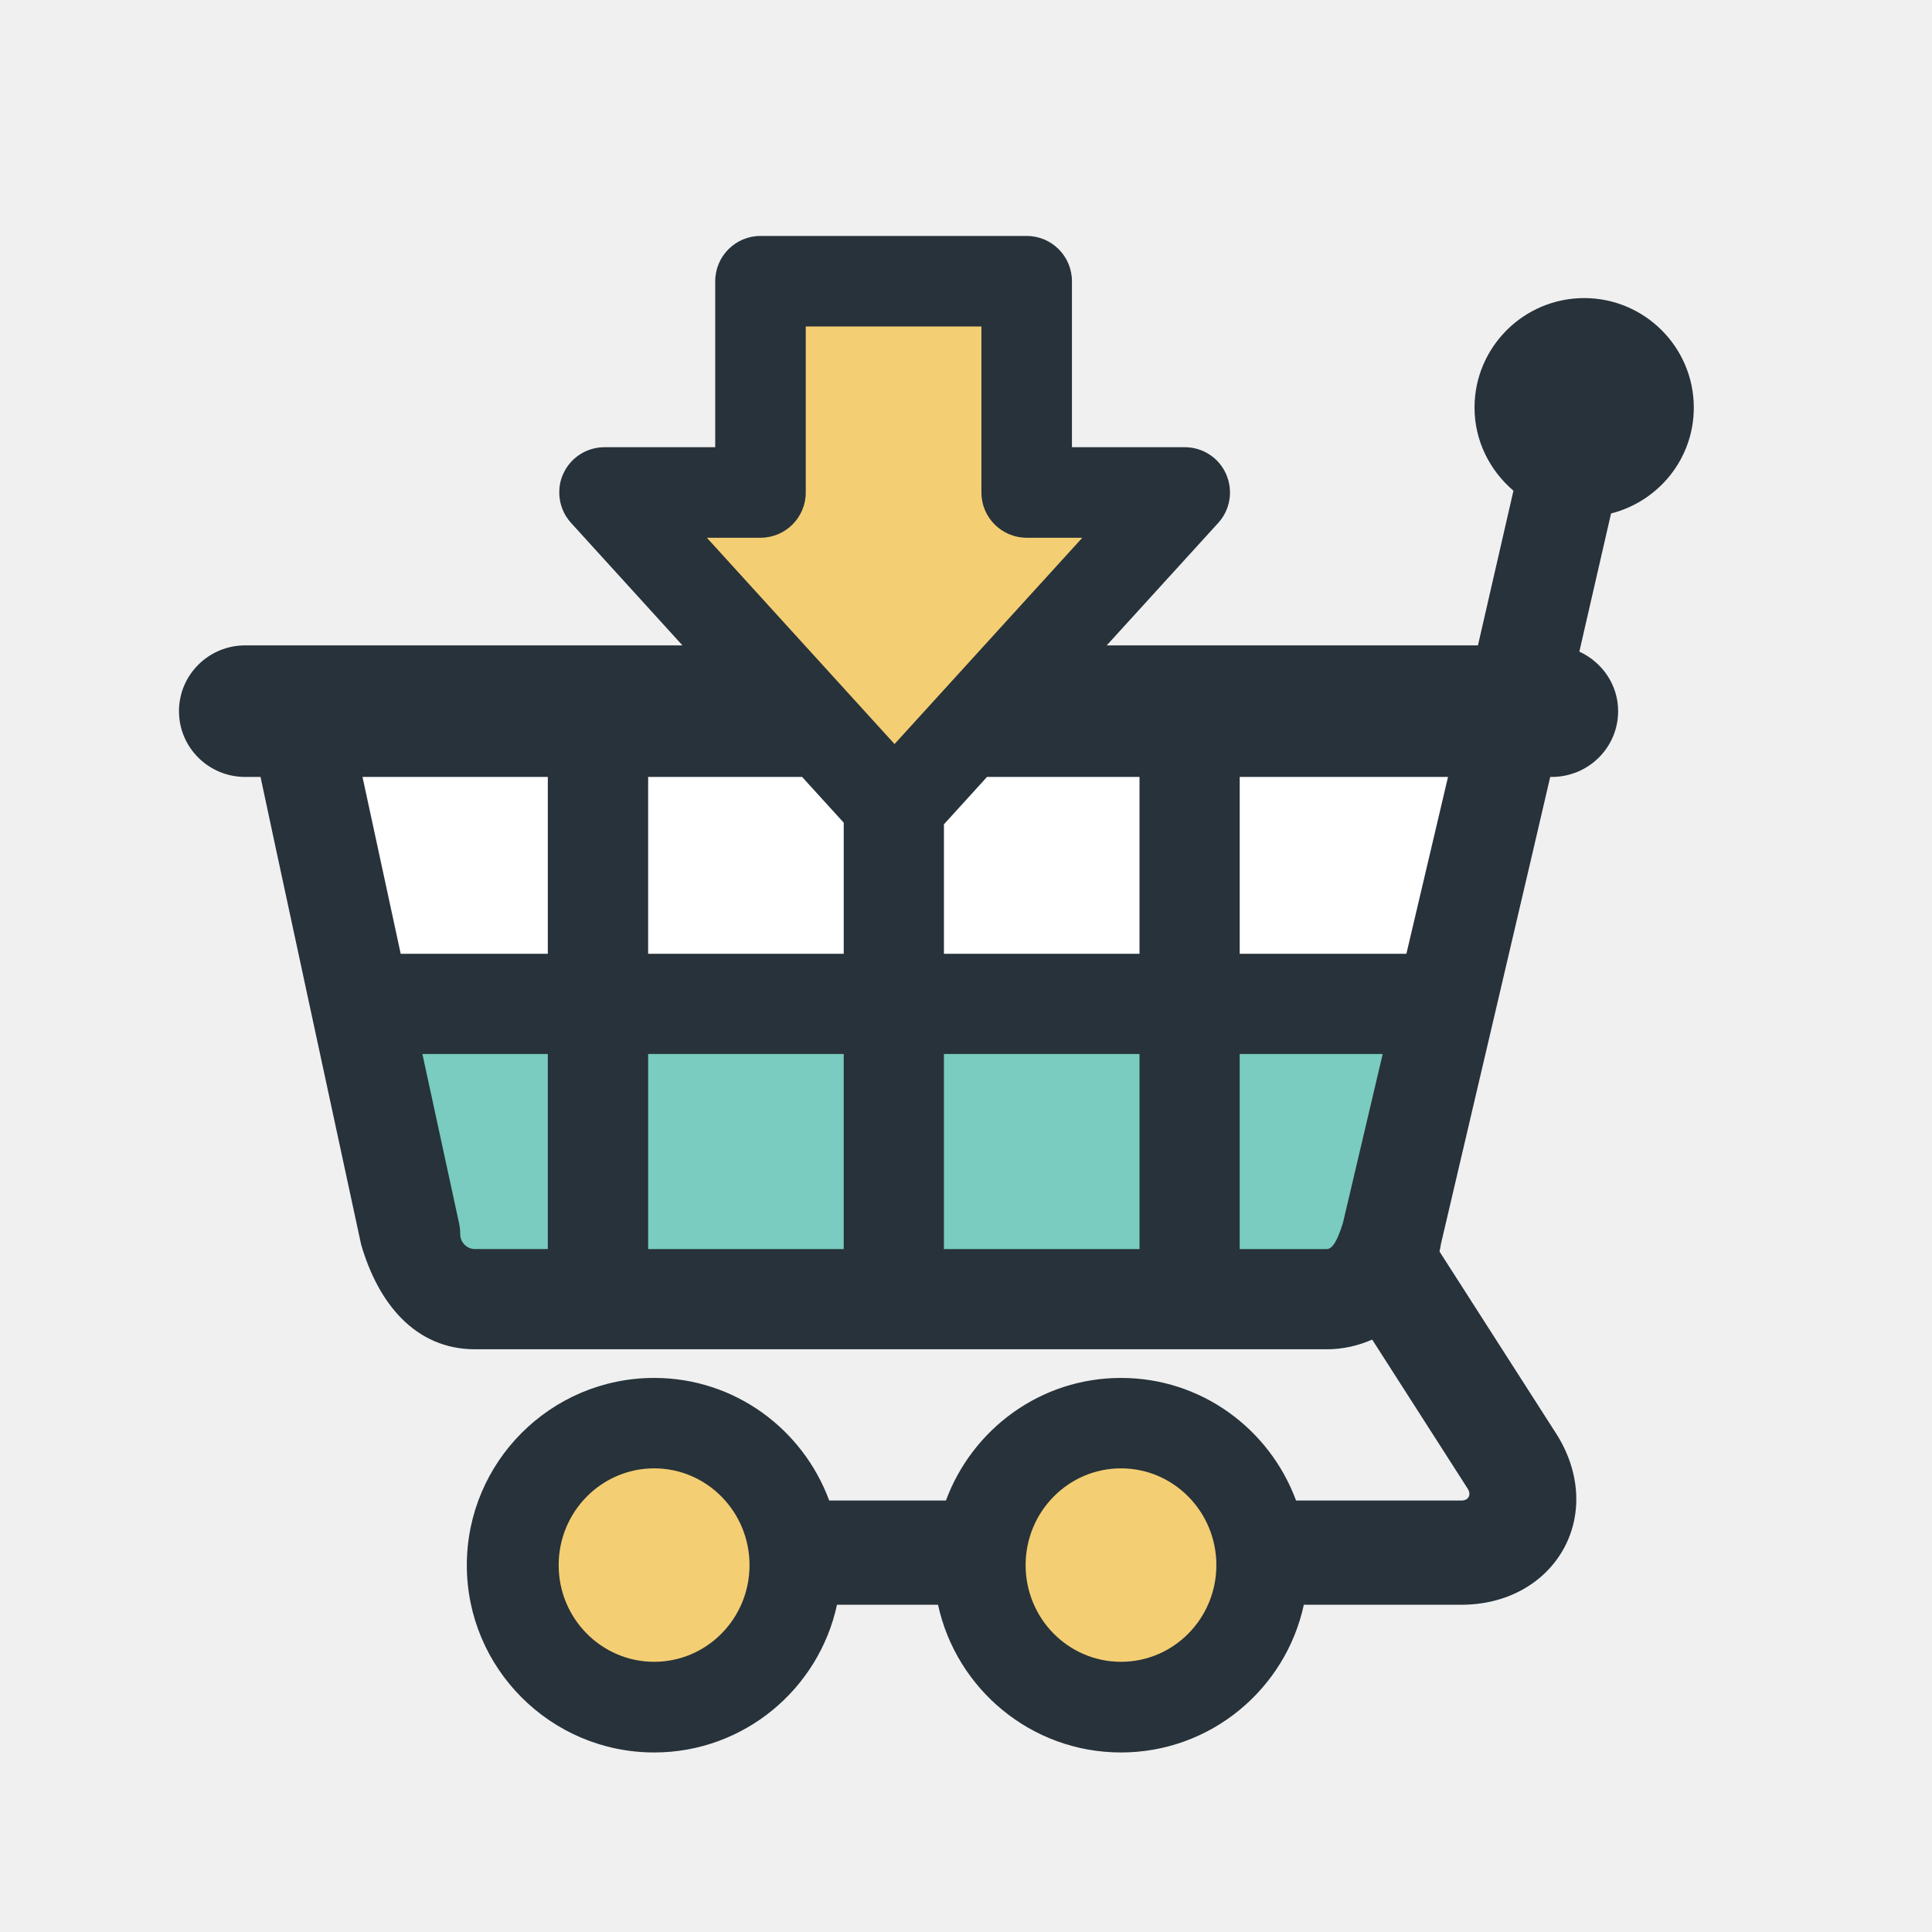
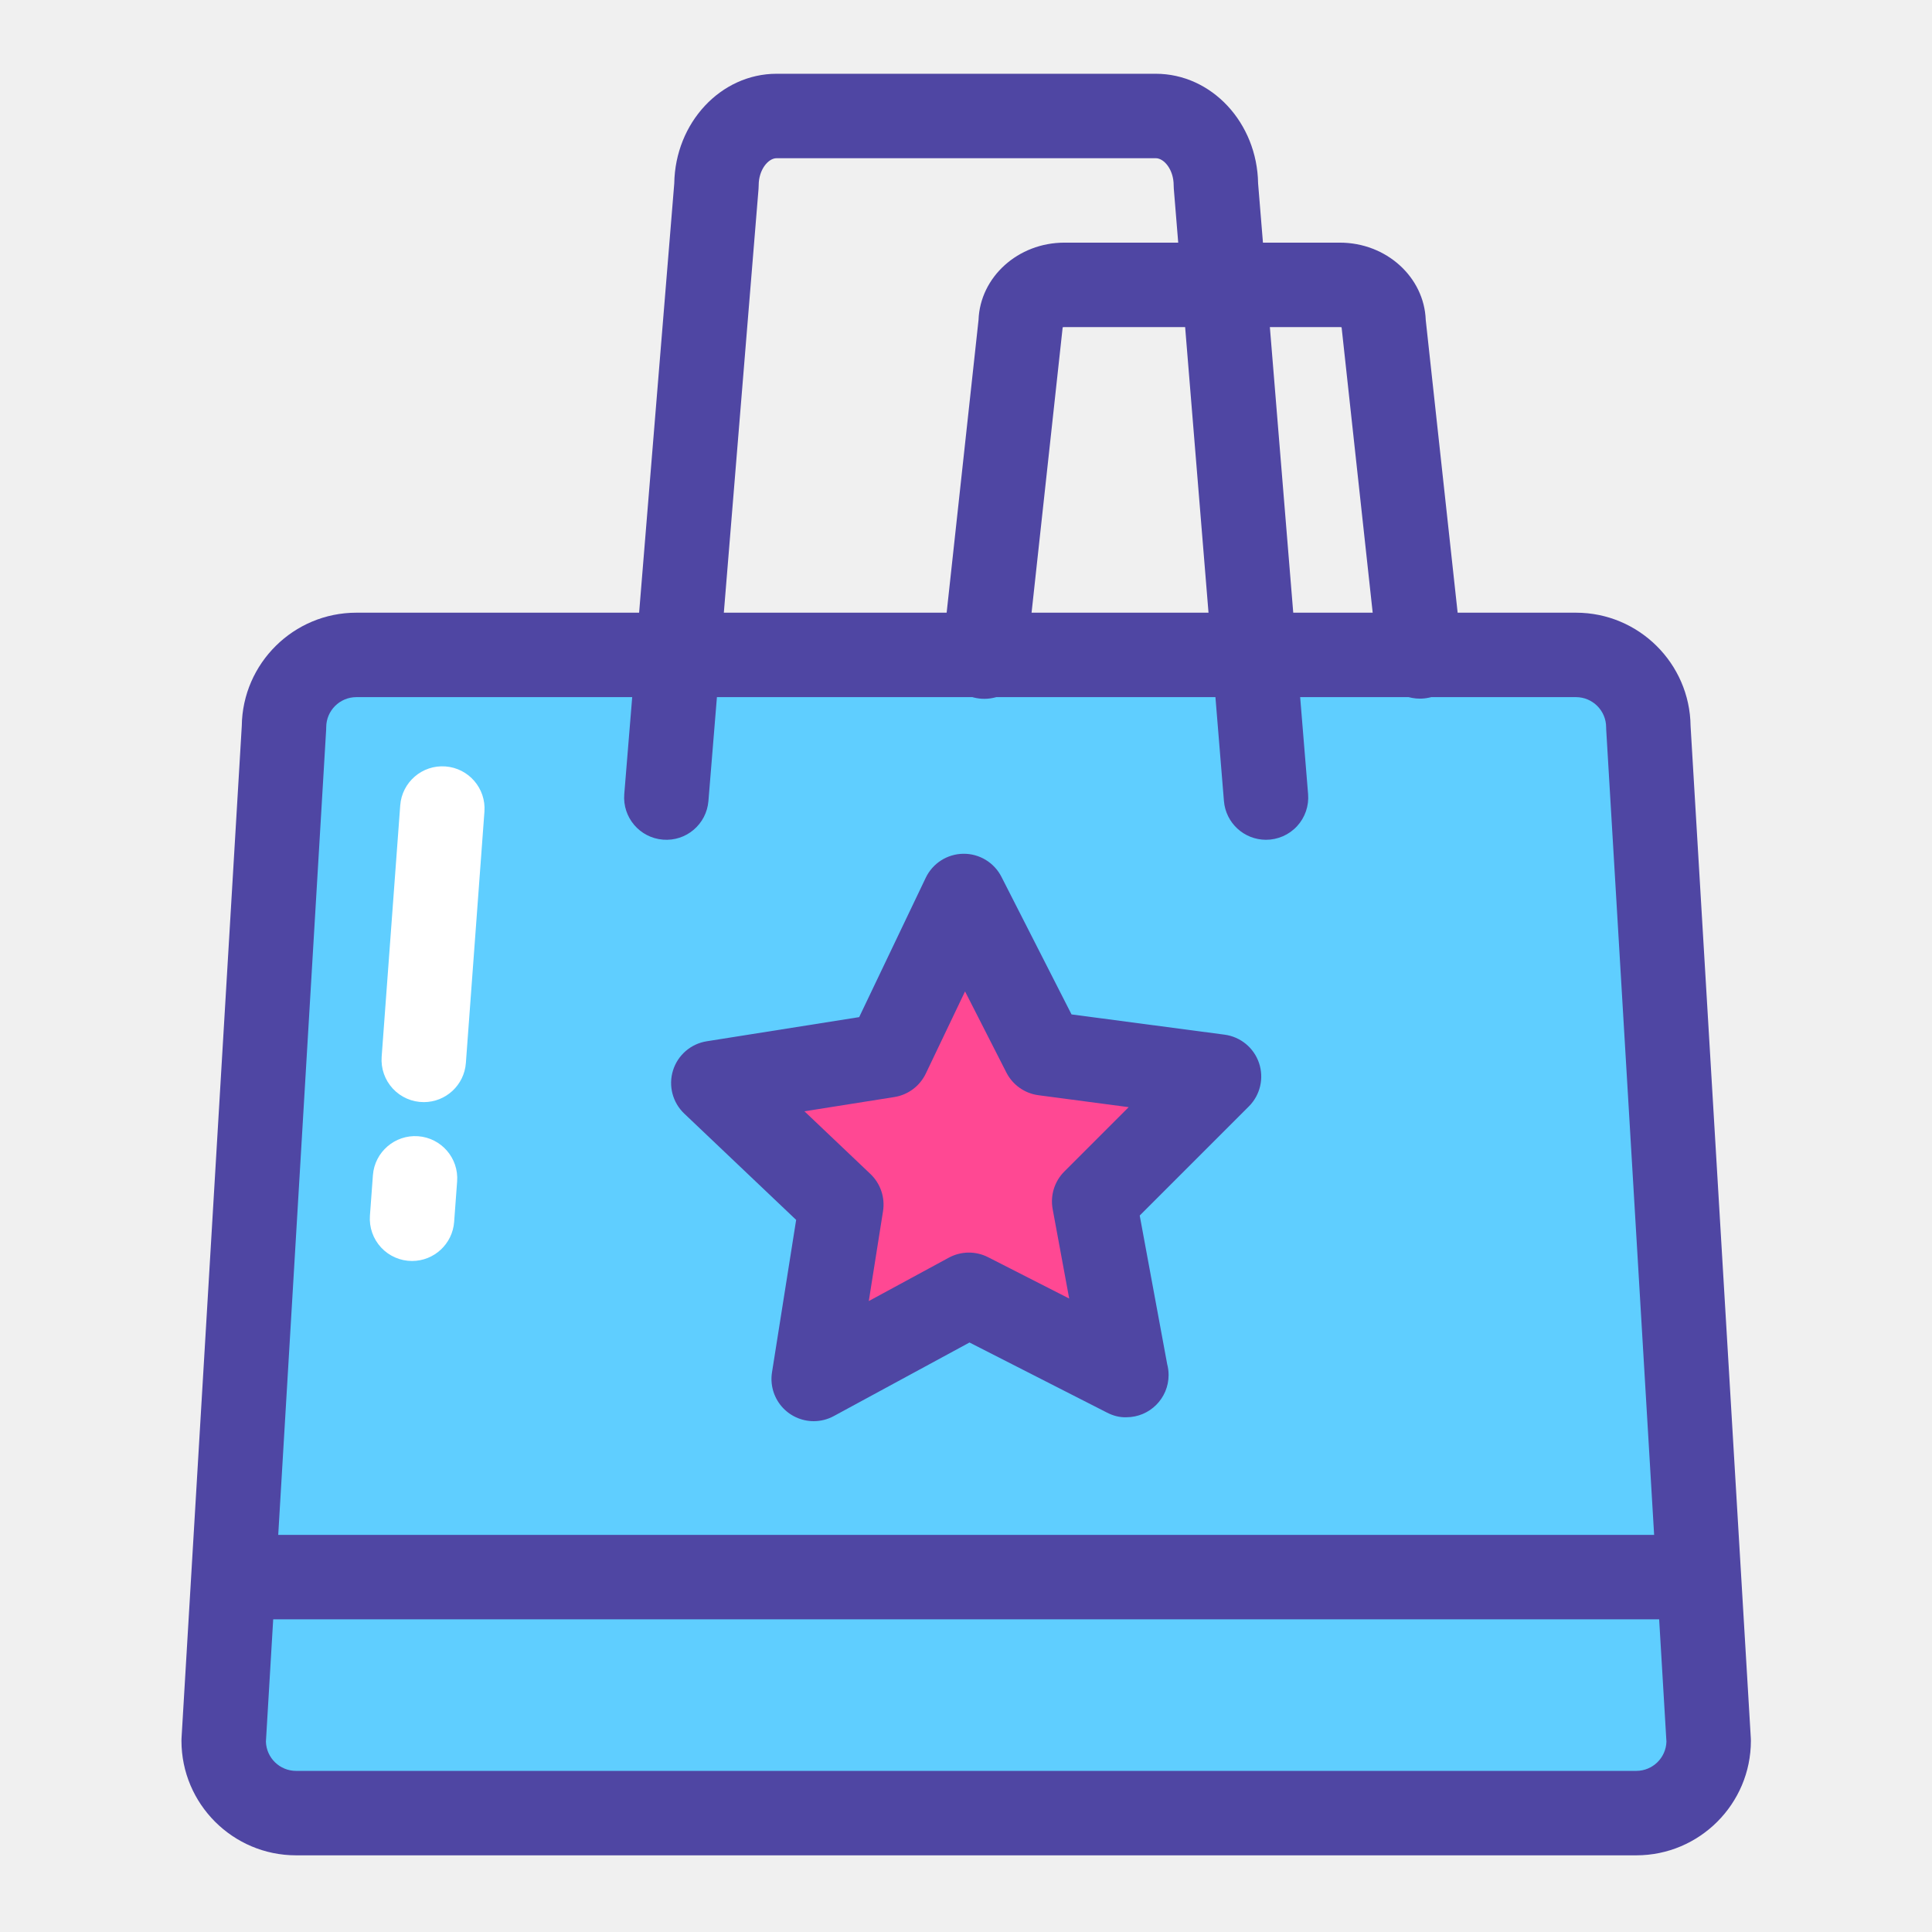
- <svg xmlns="http://www.w3.org/2000/svg" t="1732014610562" class="icon" viewBox="0 0 1024 1024" version="1.1" p-id="1182" width="200" height="200">
-   <path d="M897.751 216.034c0-31.991-26.054-58.045-58.109-58.045-32.052 0-58.109 26.054-58.109 58.045 0 17.685 8.122 33.366 20.622 44.052l-18.808 81.977h-196.76l59.107-64.919c6.376-6.999 7.998-17.121 4.188-25.804-3.81-8.75-12.435-14.31-21.93-14.31h-59.798v-87.976c0-13.247-10.746-23.994-23.994-23.994H403.077c-13.248 0-23.994 10.746-23.994 23.994v87.976h-58.672c-9.499 0-18.12 5.56-21.934 14.246-1.437 3.125-2.06 6.436-2.06 9.747 0 5.81 2.125 11.622 6.248 16.12l59.046 64.919H129.962c-19.368 0-35.098 15.621-35.098 34.864 0 19.31 15.73 34.867 35.098 34.867h8.126c0.06 0.813 53.297 247.743 53.297 247.743 8.996 31.118 28.617 55.61 60.418 55.61h451.502c8.561 0 16.623-1.935 23.994-5.125l50.549 78.916c2.188 3.314 0.499 6.376-3.25 6.376h-87.662c-13.997-37.865-50.111-64.984-92.788-64.984-42.612 0-78.791 27.119-92.788 64.984h-61.858c-13.997-37.865-50.111-64.984-92.788-64.984-54.734 0-99.285 44.487-99.285 99.285 0 54.737 44.551 99.224 99.285 99.224 47.551 0 87.291-33.616 96.911-78.292h53.55c9.684 44.676 49.423 78.292 96.972 78.292 47.548 0 87.288-33.616 96.911-78.292h83.539c23.869 0 44.177-11.245 54.424-30.117 9.997-18.558 8.311-41.425-4.623-61.231l-61.42-95.849c0.185-1.251 0.56-2.438 0.685-3.749 0 0 57.86-246.81 57.984-247.807h0.813c19.434 0 35.178-15.557 35.178-34.867 0-14.057-8.497-25.992-20.554-31.553l16.808-73.231c25.179-6.372 43.859-28.99 43.859-56.109z" fill="#27323A" p-id="1183" />
-   <path d="M346.715 880.789c-27.929 0-50.611-22.931-50.611-51.234 0-28.306 22.682-51.298 50.611-51.298 27.932 0 50.549 22.992 50.549 51.298 0 28.303-22.618 51.234-50.549 51.234zM594.148 880.789c-27.929 0-50.549-22.931-50.549-51.234 0-28.306 22.621-51.298 50.549-51.298 27.932 0 50.549 22.992 50.549 51.298 0 28.303-22.619 51.234-50.549 51.234zM403.077 285.016c13.244 0 23.994-10.746 23.994-23.994v-87.976h93.098V261.022c0 13.248 10.749 23.994 23.994 23.994h29.493c-36.054 39.615-79.229 87.038-99.534 109.346-20.308-22.307-63.423-69.731-99.474-109.346h28.429z" fill="#F4CE73" p-id="1184" />
-   <path d="M290.355 662.036h-38.552c-4.373 0-7.873-3.561-7.873-7.87a28.024 28.024 0 0 0-0.56-5.564s-8.999-41.425-19.496-89.975h66.481v103.408z" fill="#79CCBF" p-id="1185" />
-   <path d="M290.355 505.52h-77.979c-9.246-42.677-17.557-81.289-20.244-93.724h98.222v93.724z" fill="#FFFFFF" p-id="1186" />
-   <path d="M343.529 558.628h103.661v103.408H343.529z" fill="#79CCBF" p-id="1187" />
-   <path d="M343.529 505.52v-93.725h81.603l22.059 24.244v69.482z" fill="#FFFFFF" p-id="1188" />
-   <path d="M500.298 558.628h103.661v103.408H500.298z" fill="#79CCBF" p-id="1189" />
-   <path d="M603.959 505.52H500.298v-68.609l22.839-25.117h80.822z" fill="#FFFFFF" p-id="1190" />
-   <path d="M711.802 648.104c-1.123 3.375-4.185 13.932-8.497 13.932h-46.237V558.628h75.793c-11.312 48.236-21.059 89.476-21.059 89.476z" fill="#79CCBF" p-id="1191" />
-   <path d="M745.418 505.52h-88.35v-93.724H767.477c-3.001 12.619-12.061 51.108-22.059 93.724z" fill="#FFFFFF" p-id="1192" />
+ <svg xmlns="http://www.w3.org/2000/svg" class="icon" width="200px" height="200.00px" viewBox="0 0 1024 1024" version="1.1">
+   <path d="M752.5 347.117h82.8c21.195 0 38.363 17.167 38.363 38.363l25.447 427.426 6.522 109.718c0 21.163-17.167 38.363-38.363 38.363h-710.352c-21.163 0-38.363-17.199-38.363-38.363l5.179-86.732 26.79-450.412c0-21.195 17.199-38.363 38.363-38.363h563.614z m-172.569 289.639l66.176-66.176-92.774-12.276-42.487-83.407-40.345 84.462-92.422 14.642 67.838 64.45-14.642 92.422 82.256-44.597 83.407 42.519-17.008-92.039z" fill="#5FCEFF" />
+   <path d="M646.107 570.58l-66.176 66.176 17.008 92.039-83.407-42.519-82.256 44.597 14.642-92.422-67.838-64.45 92.422-14.642 40.345-84.462 42.487 83.407z" fill="#FF4893" />
+   <path d="M867.269 983.364h-710.352c-33.494 0-60.741-27.247-60.741-60.741 0-0.444 0.013-0.889 0.038-1.333l31.934-536.549c0.4-33.152 27.49-60.003 60.738-60.003h646.414c33.245 0 60.338 26.848 60.738 60.003l31.931 536.555c0.029 0.441 0.042 0.882 0.042 1.327 0 33.491-27.247 60.741-60.741 60.741zM140.942 923.147a16.004 16.004 0 0 0 15.978 15.46h710.352a16.004 16.004 0 0 0 15.975-15.463l-31.918-536.335a20.524 20.524 0 0 1-0.042-1.33c0-8.814-7.171-15.985-15.985-15.985h-646.414c-8.814 0-15.985 7.171-15.985 15.985 0 0.444-0.013 0.886-0.038 1.33l-31.924 536.338z" fill="#4F46A3" />
+   <path d="M670.988 445.102a22.382 22.382 0 0 1-22.279-20.55L622.14 100.031a21.723 21.723 0 0 1-0.074-1.825c0-8.216-5.013-14.354-9.495-14.354h-200.957c-4.482 0-9.495 6.138-9.495 14.354 0 0.607-0.026 1.218-0.074 1.825l-26.566 324.524c-1.01 12.318-11.79 21.509-24.133 20.473a22.378 22.378 0 0 1-20.473-24.133l26.499-323.696c0.496-32.132 24.639-58.101 54.245-58.101h200.957c29.607 0 53.75 25.972 54.245 58.101l26.499 323.696a22.378 22.378 0 0 1-22.33 24.207zM895.785 858.269H128.4a22.378 22.378 0 1 1 0-44.757h767.385a22.378 22.378 0 1 1 0 44.757z" fill="#4F46A3" />
+   <path d="M752.567 370.294a22.378 22.378 0 0 1-22.187-19.69l-0.096-0.799-19.213-176.351a4.303 4.303 0 0 0-0.895-0.09h-146.038c-0.355 0-0.655 0.038-0.895 0.093l-19.309 177.147a22.378 22.378 0 1 1-44.431-5.38l0.096-0.799 19.044-174.855c0.831-22.717 20.921-40.962 45.495-40.962h146.038c24.578 0 44.667 18.245 45.492 40.962l19.143 175.654a22.378 22.378 0 0 1-22.244 25.07zM431.278 753.251a22.372 22.372 0 0 1-22.103-25.882l12.8-80.799-59.309-56.345a22.375 22.375 0 0 1 11.912-38.328l80.802-12.8 35.275-73.845a22.375 22.375 0 0 1 40.134-0.512l37.145 72.921 81.109 10.732a22.378 22.378 0 0 1 12.89 38.008l-57.858 57.858 14.556 78.759c0.489 1.841 0.748 3.779 0.748 5.777a22.378 22.378 0 0 1-22.372 22.378c-3.561 0.137-7.001-0.793-10.23-2.442l-72.925-37.174-71.911 38.986a22.314 22.314 0 0 1-10.662 2.708z m-4.91-164.244l34.965 33.219a22.382 22.382 0 0 1 6.688 19.728l-7.545 47.634 42.391-22.983a22.353 22.353 0 0 1 20.831-0.265l42.995 21.915-8.766-47.432a22.394 22.394 0 0 1 6.183-19.894l34.117-34.114-47.826-6.327a22.372 22.372 0 0 1-17.004-12.03l-21.902-42.992-20.796 43.539a22.378 22.378 0 0 1-16.691 12.455l-47.64 7.548z" fill="#4F46A3" />
+   <path d="M218.409 668.348a22.378 22.378 0 0 1-22.34-24.028l1.582-21.426c0.911-12.321 11.685-21.56 23.967-20.671a22.378 22.378 0 0 1 20.668 23.967l-1.582 21.426a22.385 22.385 0 0 1-22.295 20.732z" fill="#FFFFFF" />
+   <path d="M224.627 584.148a22.378 22.378 0 0 1-22.34-24.028l9.837-133.228a22.378 22.378 0 0 1 44.635 3.299l-9.837 133.228a22.378 22.378 0 0 1-22.295 20.729z" fill="#FFFFFF" />
</svg>
